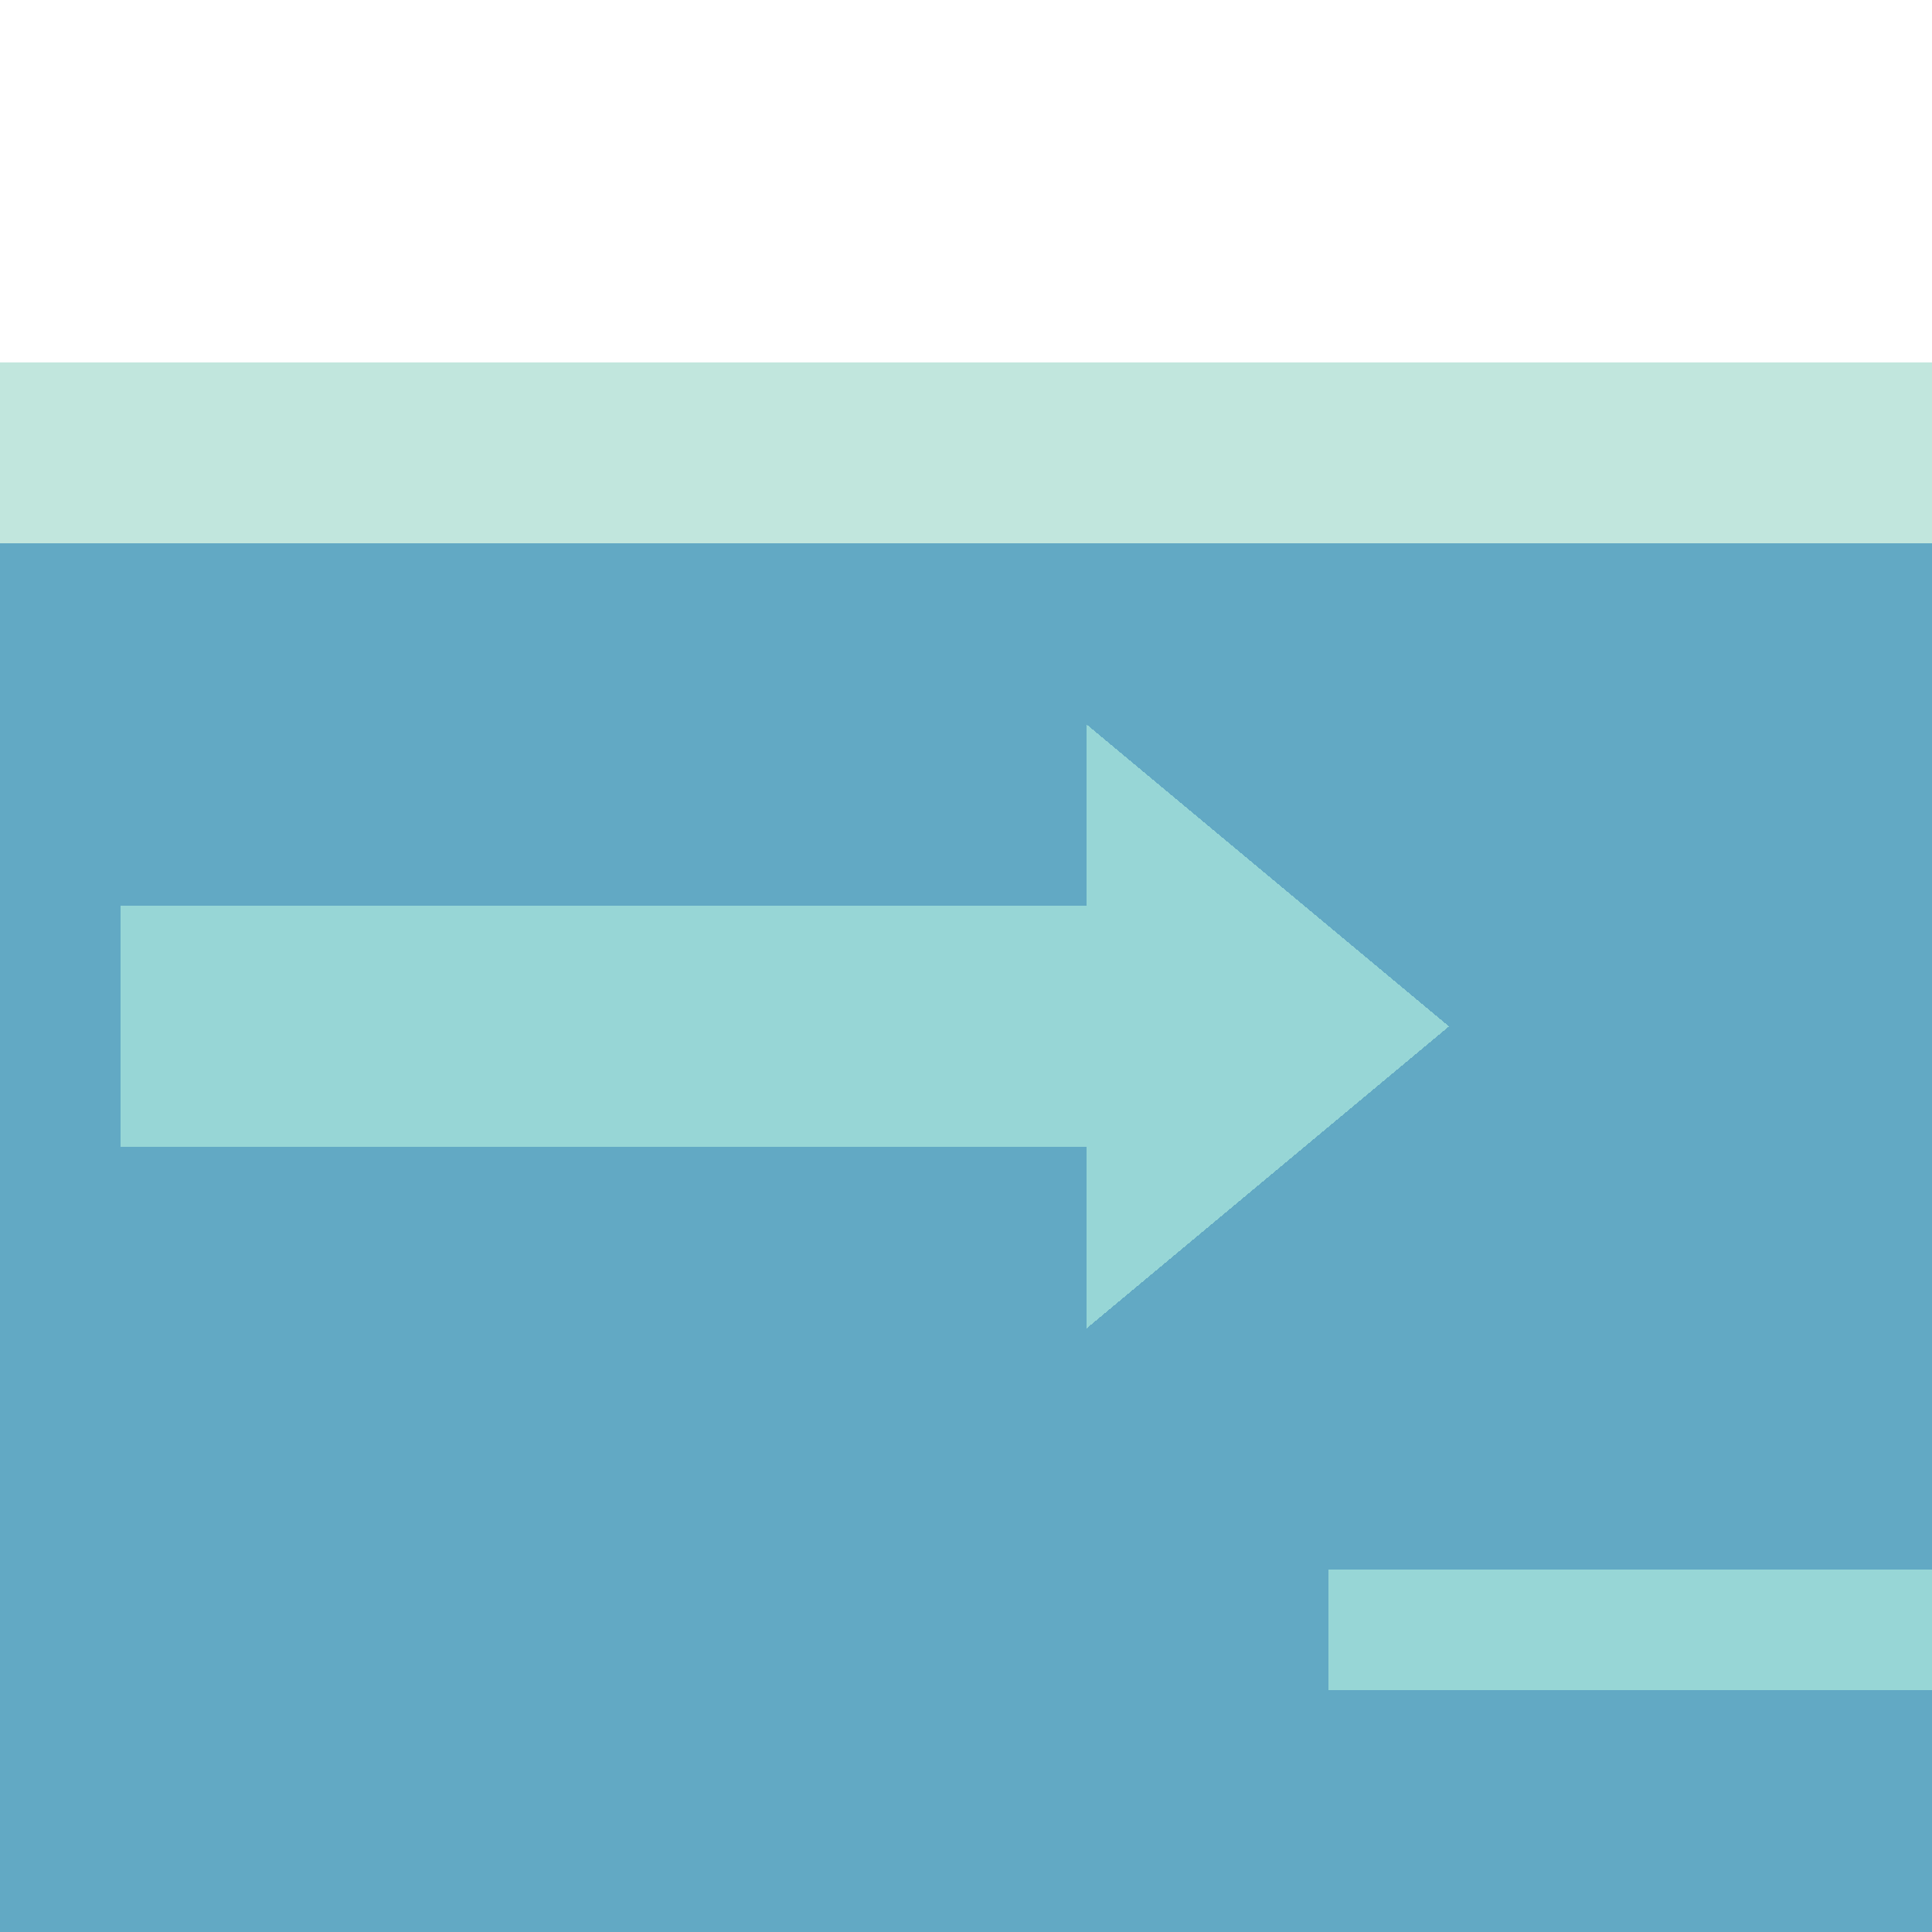
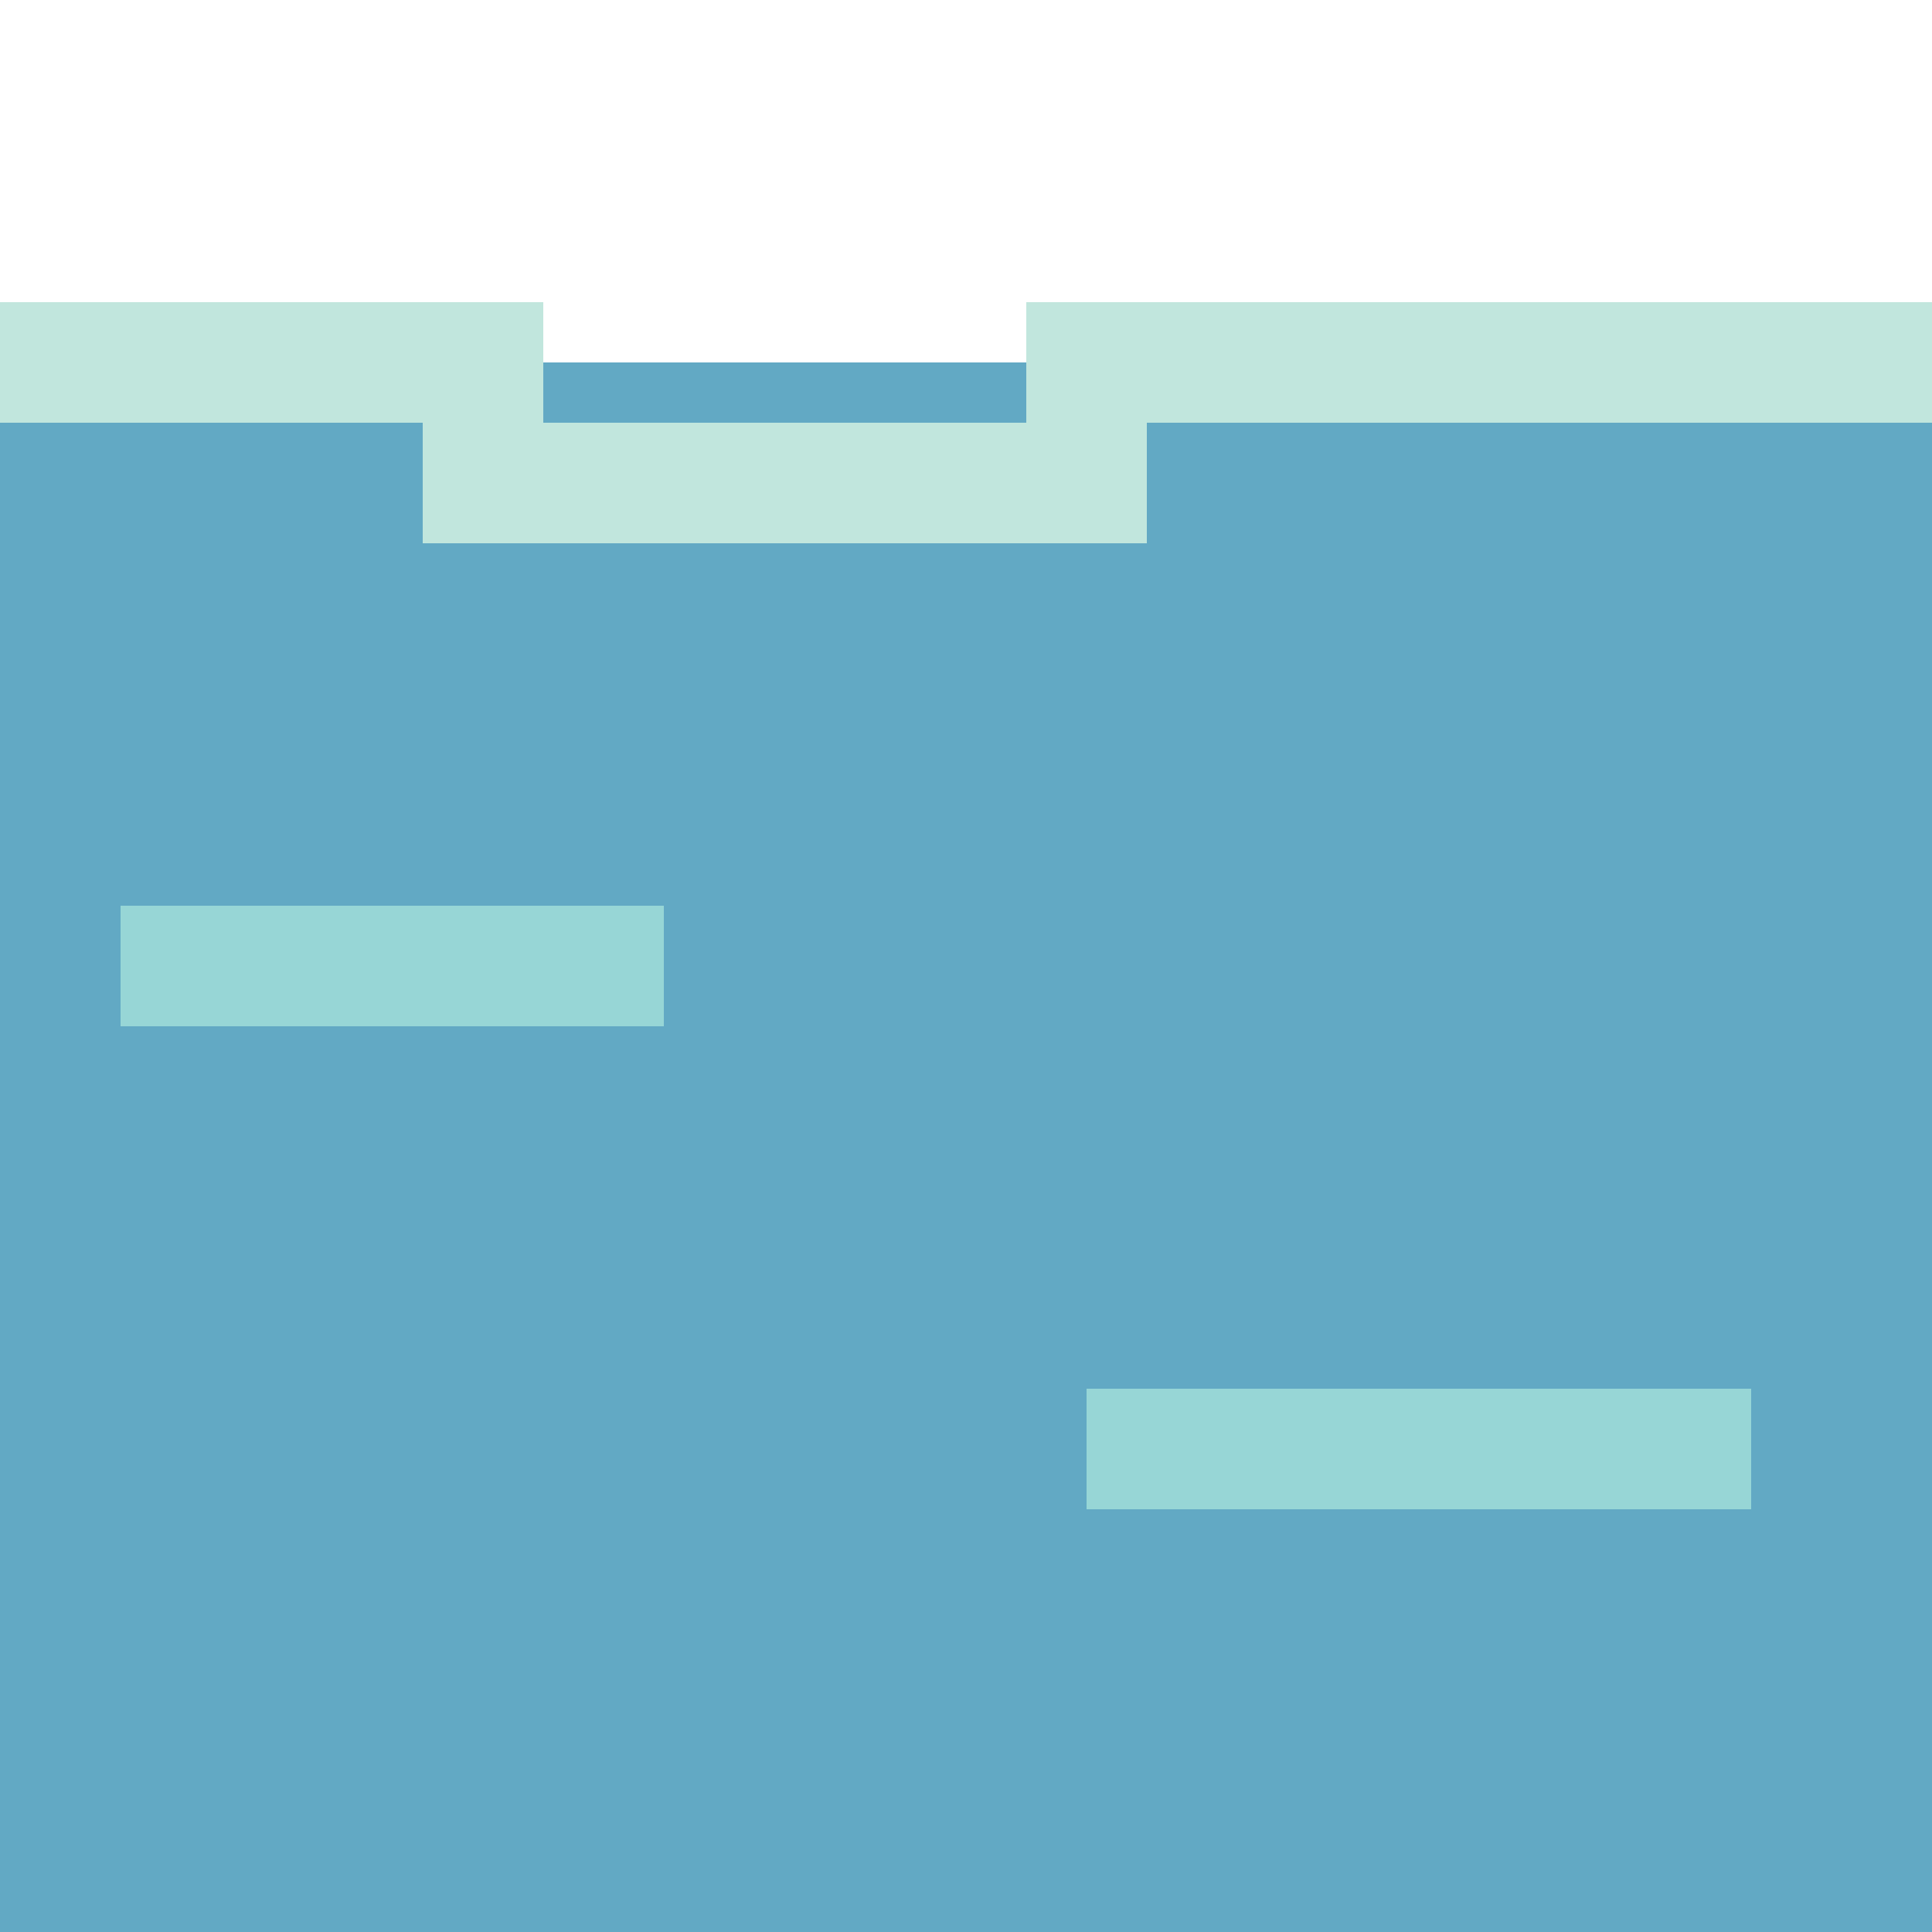
- <svg xmlns="http://www.w3.org/2000/svg" width="64" height="64" viewBox="0 0 64 64" fill="none" shape-rendering="crispEdges">
+ <svg xmlns="http://www.w3.org/2000/svg" width="64" height="64" viewBox="0 0 64 64" shape-rendering="crispEdges">
  <path fill="#62a9c4" d="M0 12H64V64H0Z" />
-   <path fill="#c1e6dd" d="M0 12H64V18H0Z" />
-   <path fill="#97d6d6" d="M4 30H36V24L48 34L36 44V38H4ZM44 52H64V56H44Z" />
+   <path fill="none" stroke="#c1e6dd" stroke-width="4" d="M0 12H16V16H36V12H64" />
+   <path fill="none" stroke="#97d6d6" stroke-width="4" d="M4 32H22M36 48H58" />
</svg>
